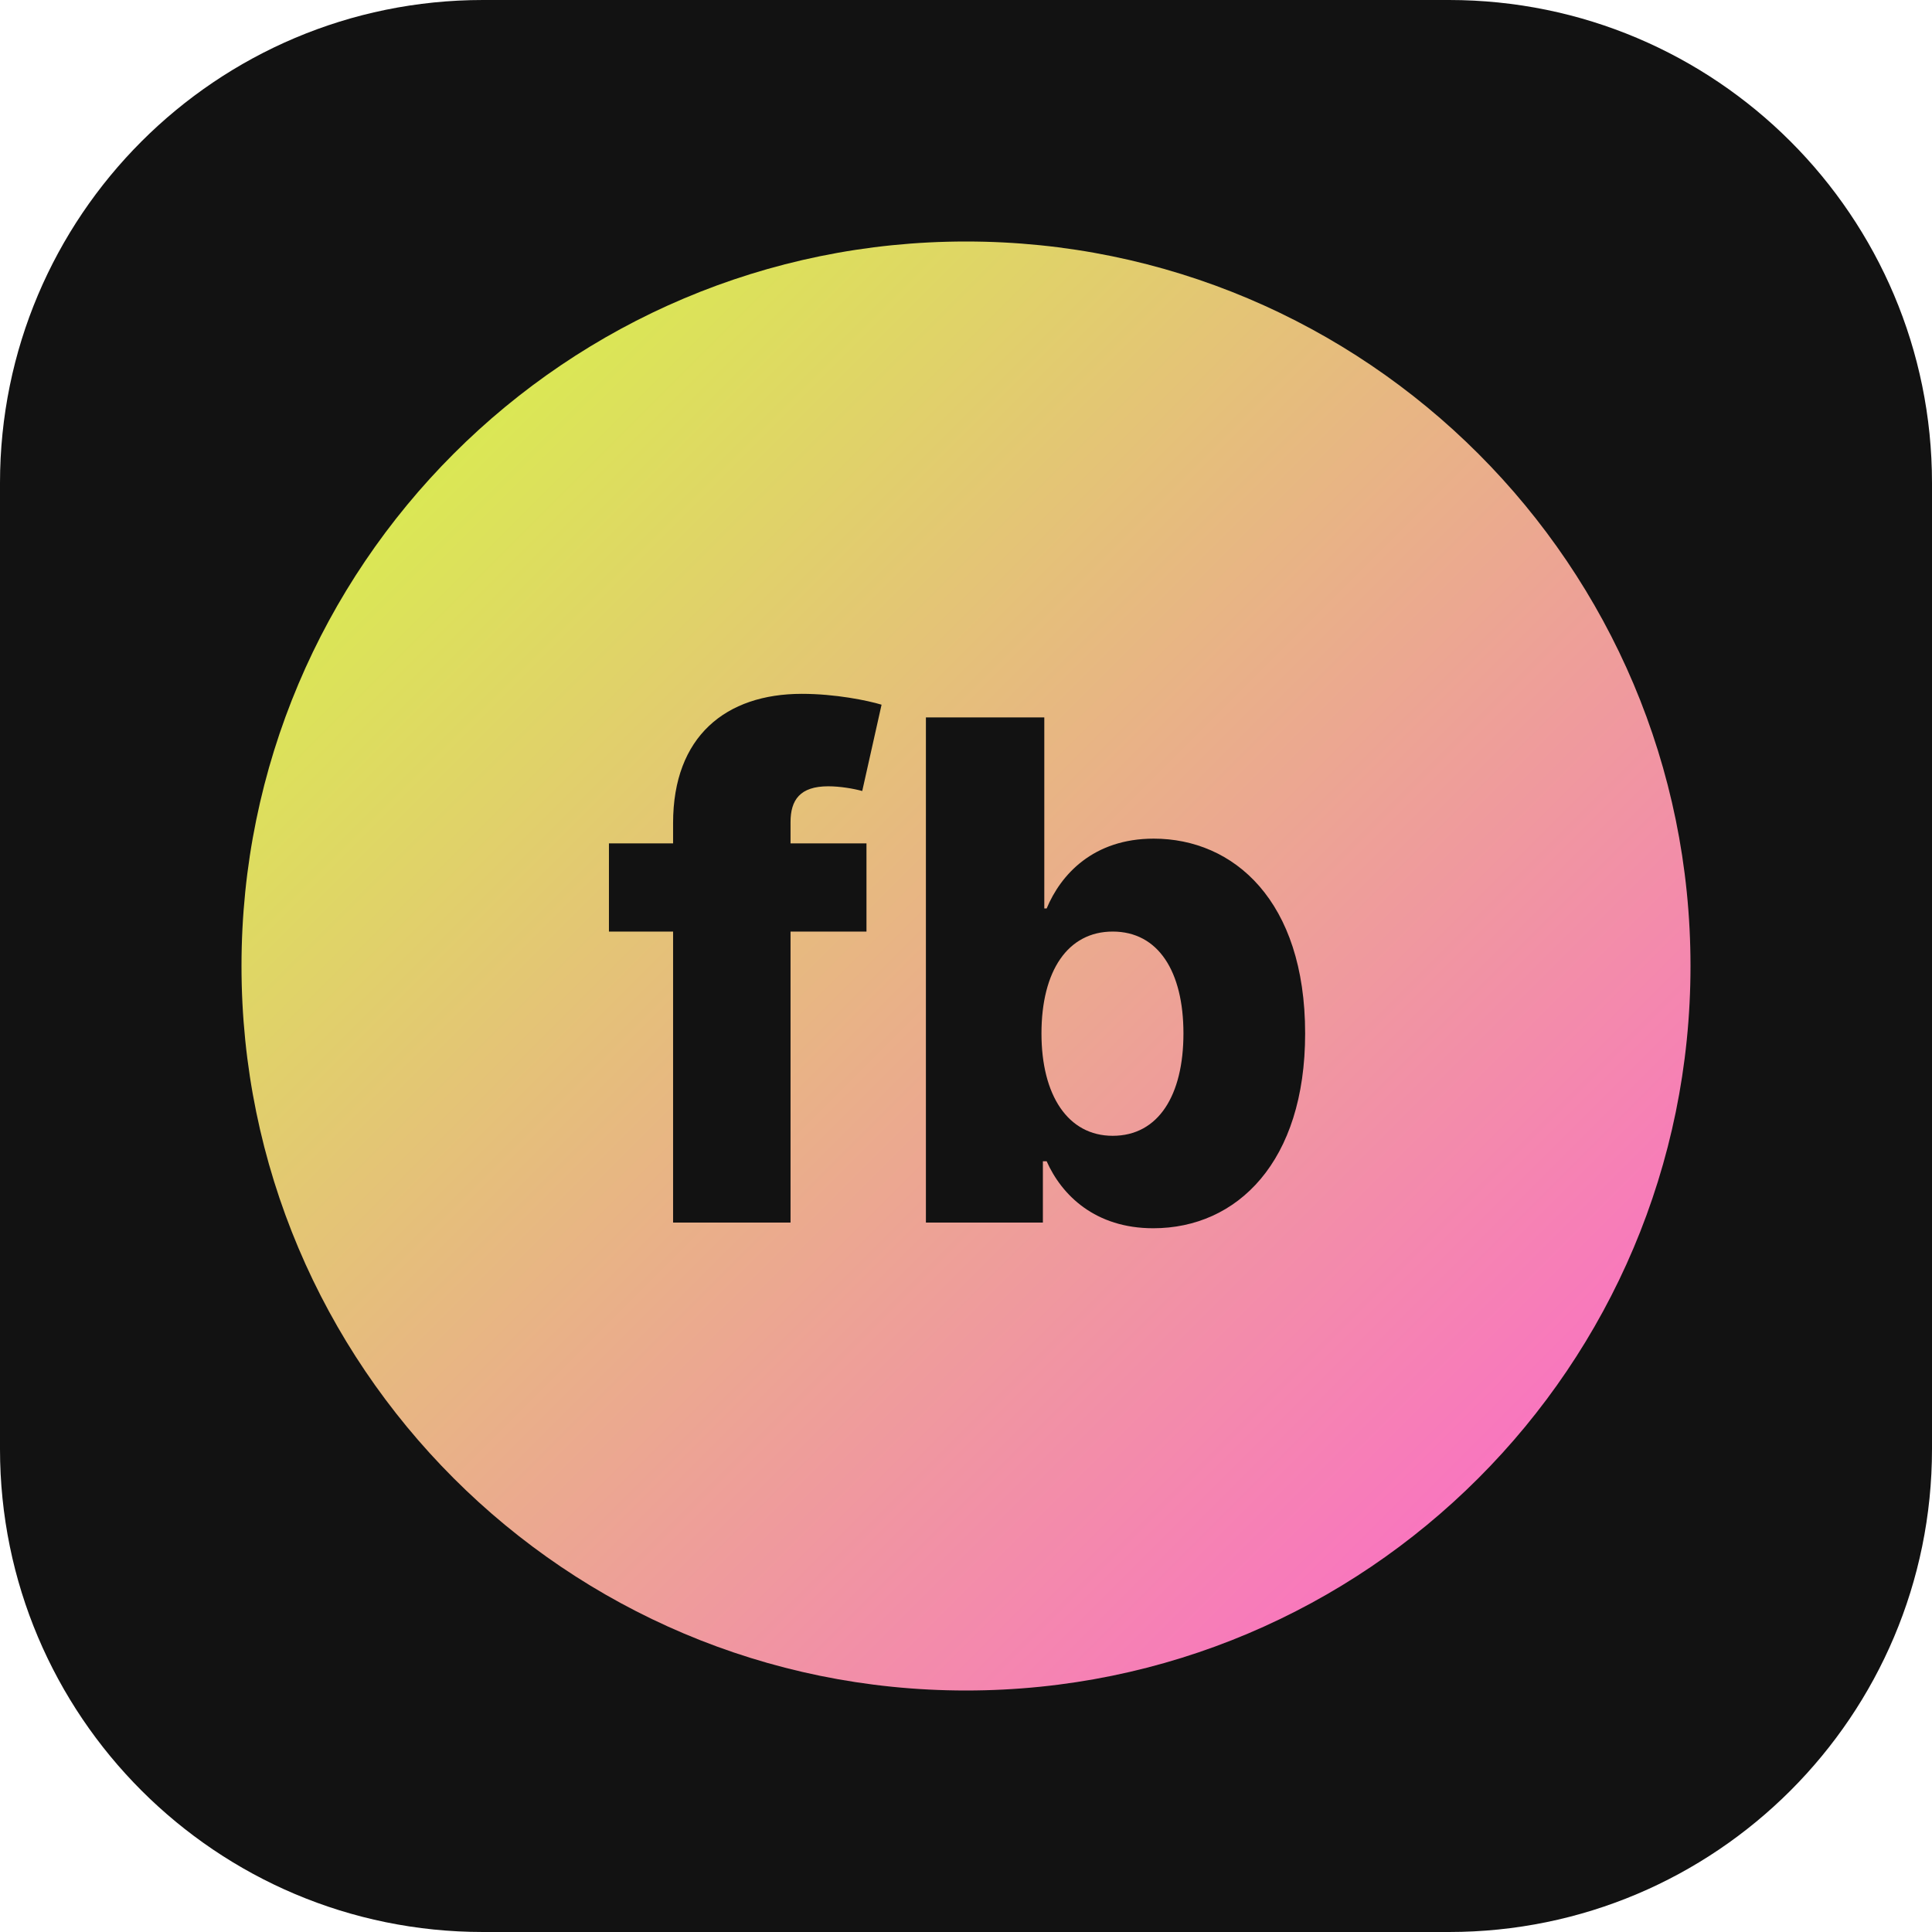
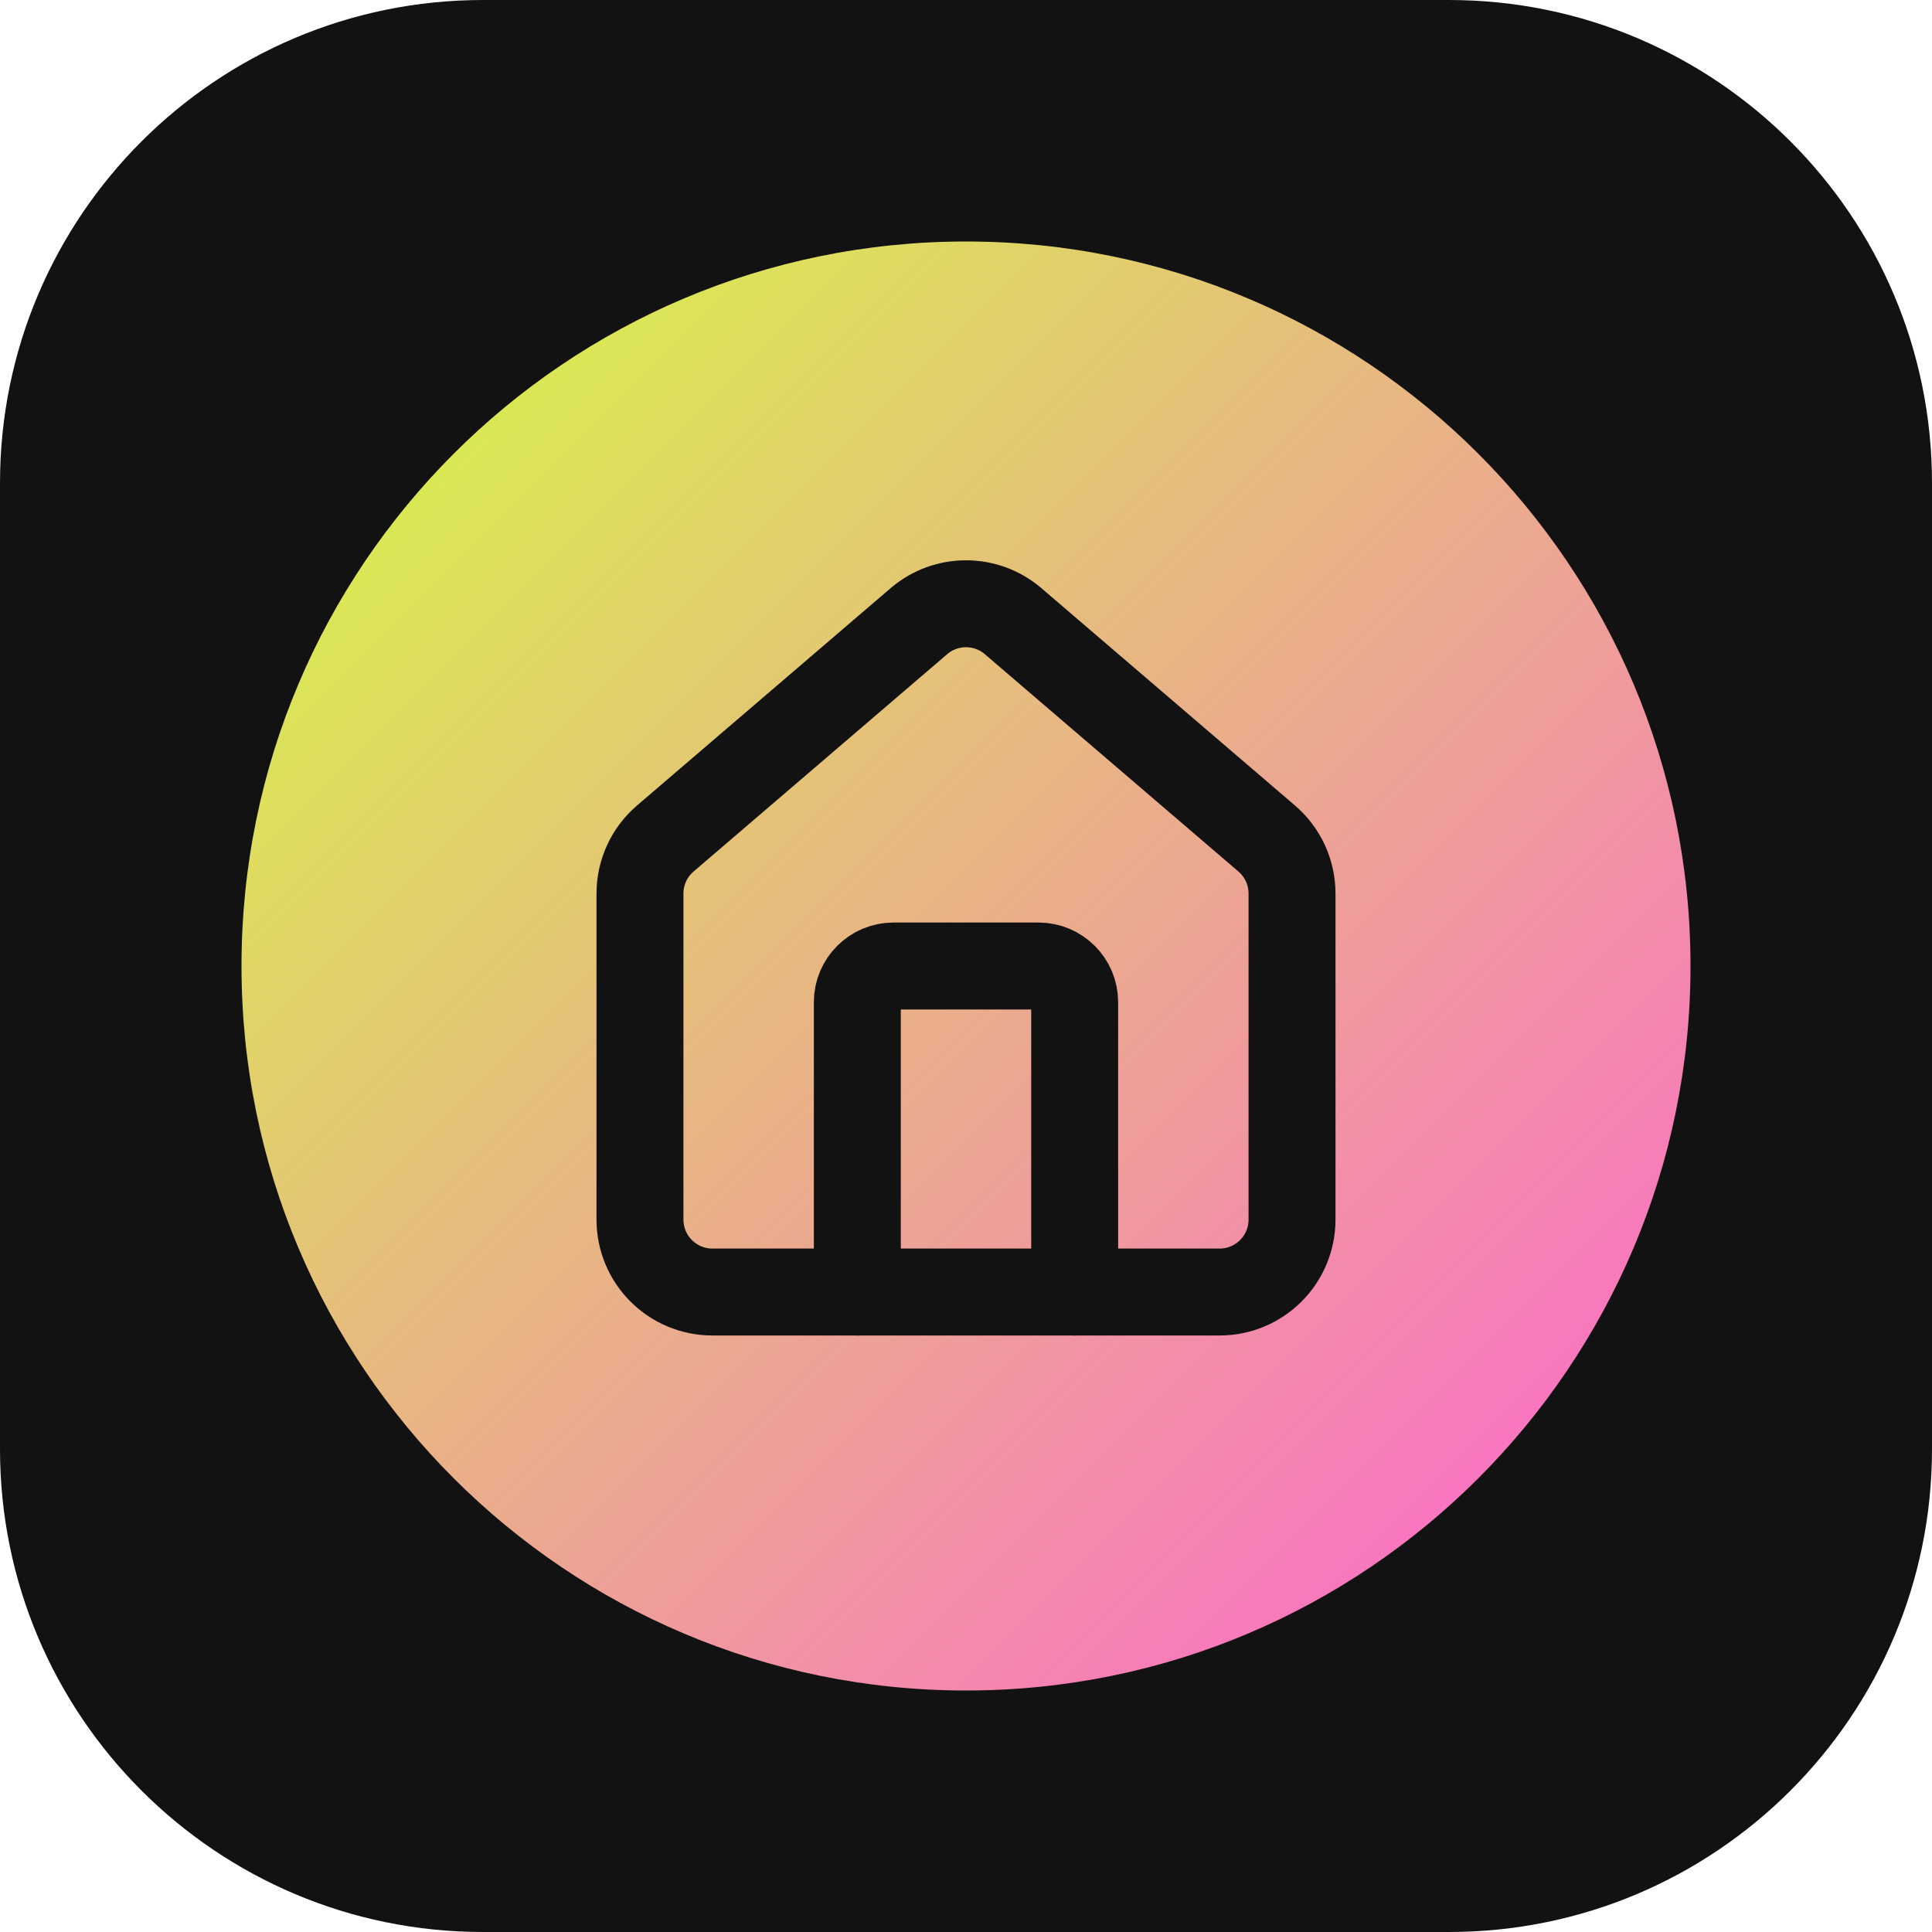
<svg xmlns="http://www.w3.org/2000/svg" viewBox="0 0 64 64">
  <defs>
    <linearGradient id="g" x1="0" y1="0" x2="1" y2="1">
      <stop offset="0" stop-color="#d4ff3f" />
      <stop offset="1" stop-color="#ff5fd4" />
    </linearGradient>
  </defs>
  <rect width="64" height="64" rx="16" fill="#121212" />
  <circle cx="32" cy="32" r="24" fill="url(#g)" />
-   <text x="32" y="40.5" text-anchor="middle" font-family="Archivo, system-ui, -apple-system, sans-serif" font-size="23" font-weight="800" fill="#121212">fb</text>
+   <g transform="translate(32 32) scale(1.2) translate(-12 -12)" fill="none" stroke="#121212" stroke-width="2.4" stroke-linecap="round" stroke-linejoin="round">
+     <path d="M15 21v-8a1 1 0 0 0-1-1h-4a1 1 0 0 0-1 1v8" />
+     <path d="M3 10a2 2 0 0 1 .709-1.528l7-5.999a2 2 0 0 1 2.582 0l7 5.999A2 2 0 0 1 21 10v9a2 2 0 0 1-2 2H5a2 2 0 0 1-2-2z" />
+   </g>
</svg>
